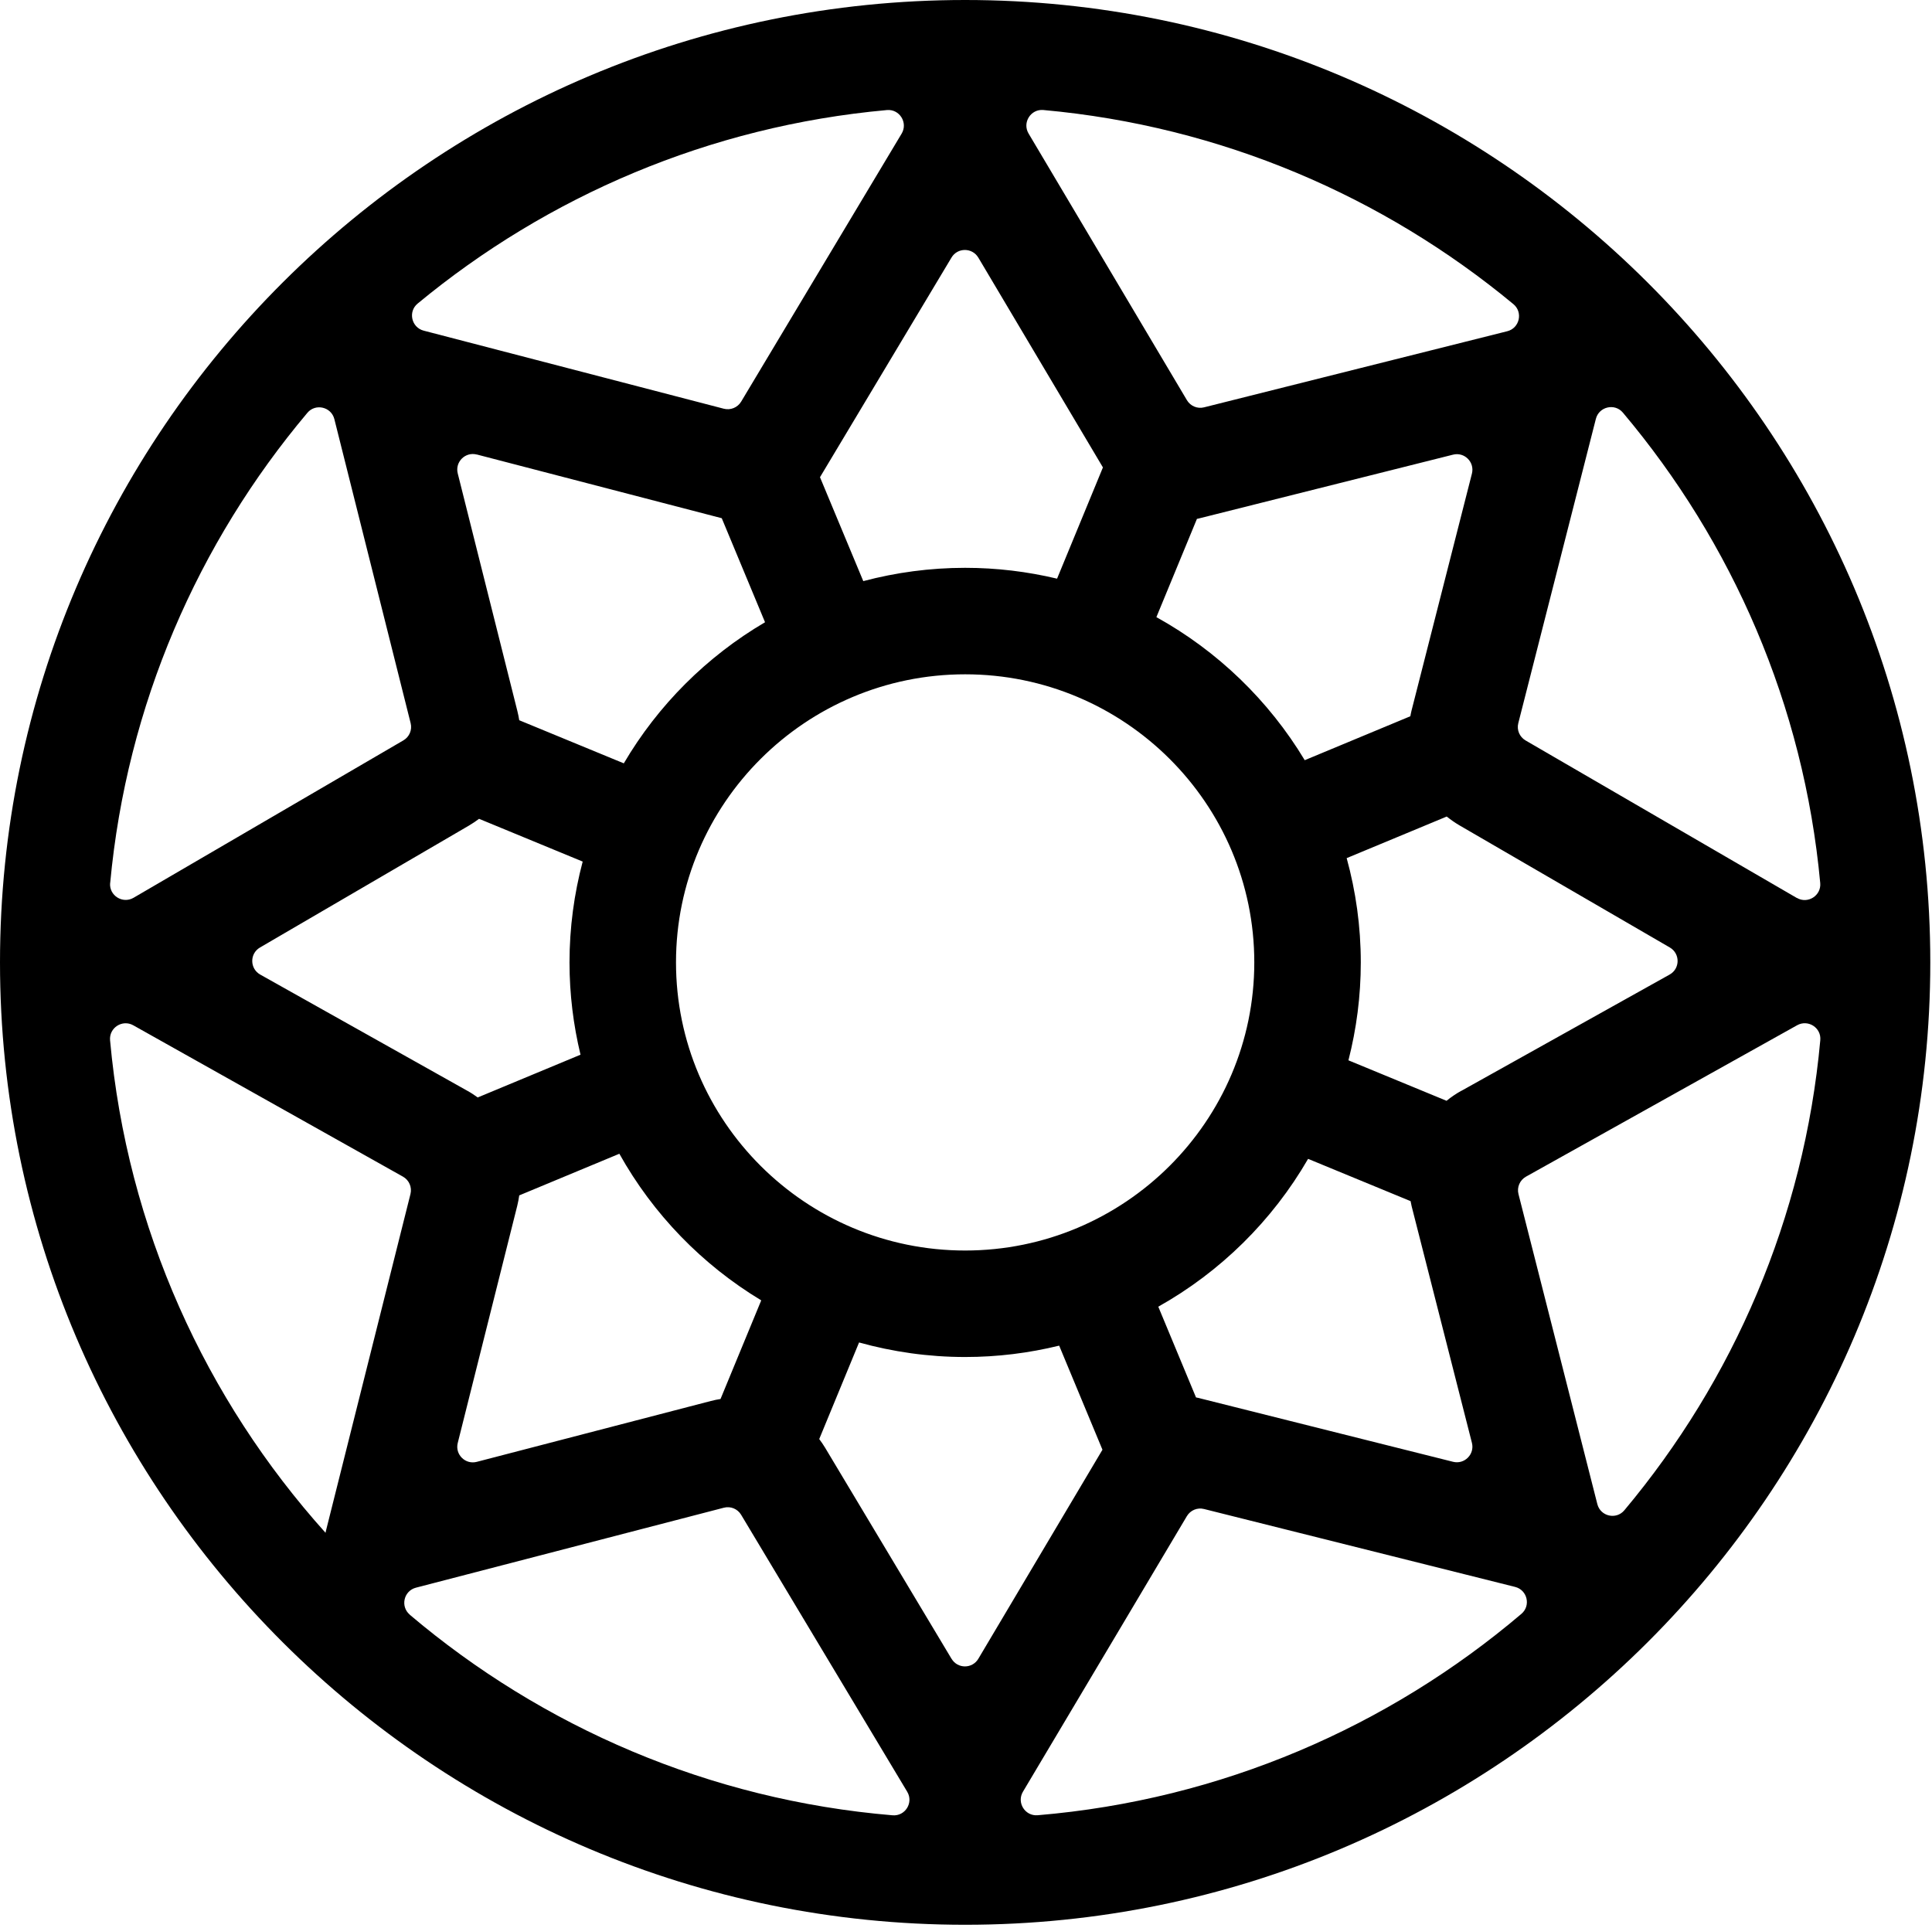
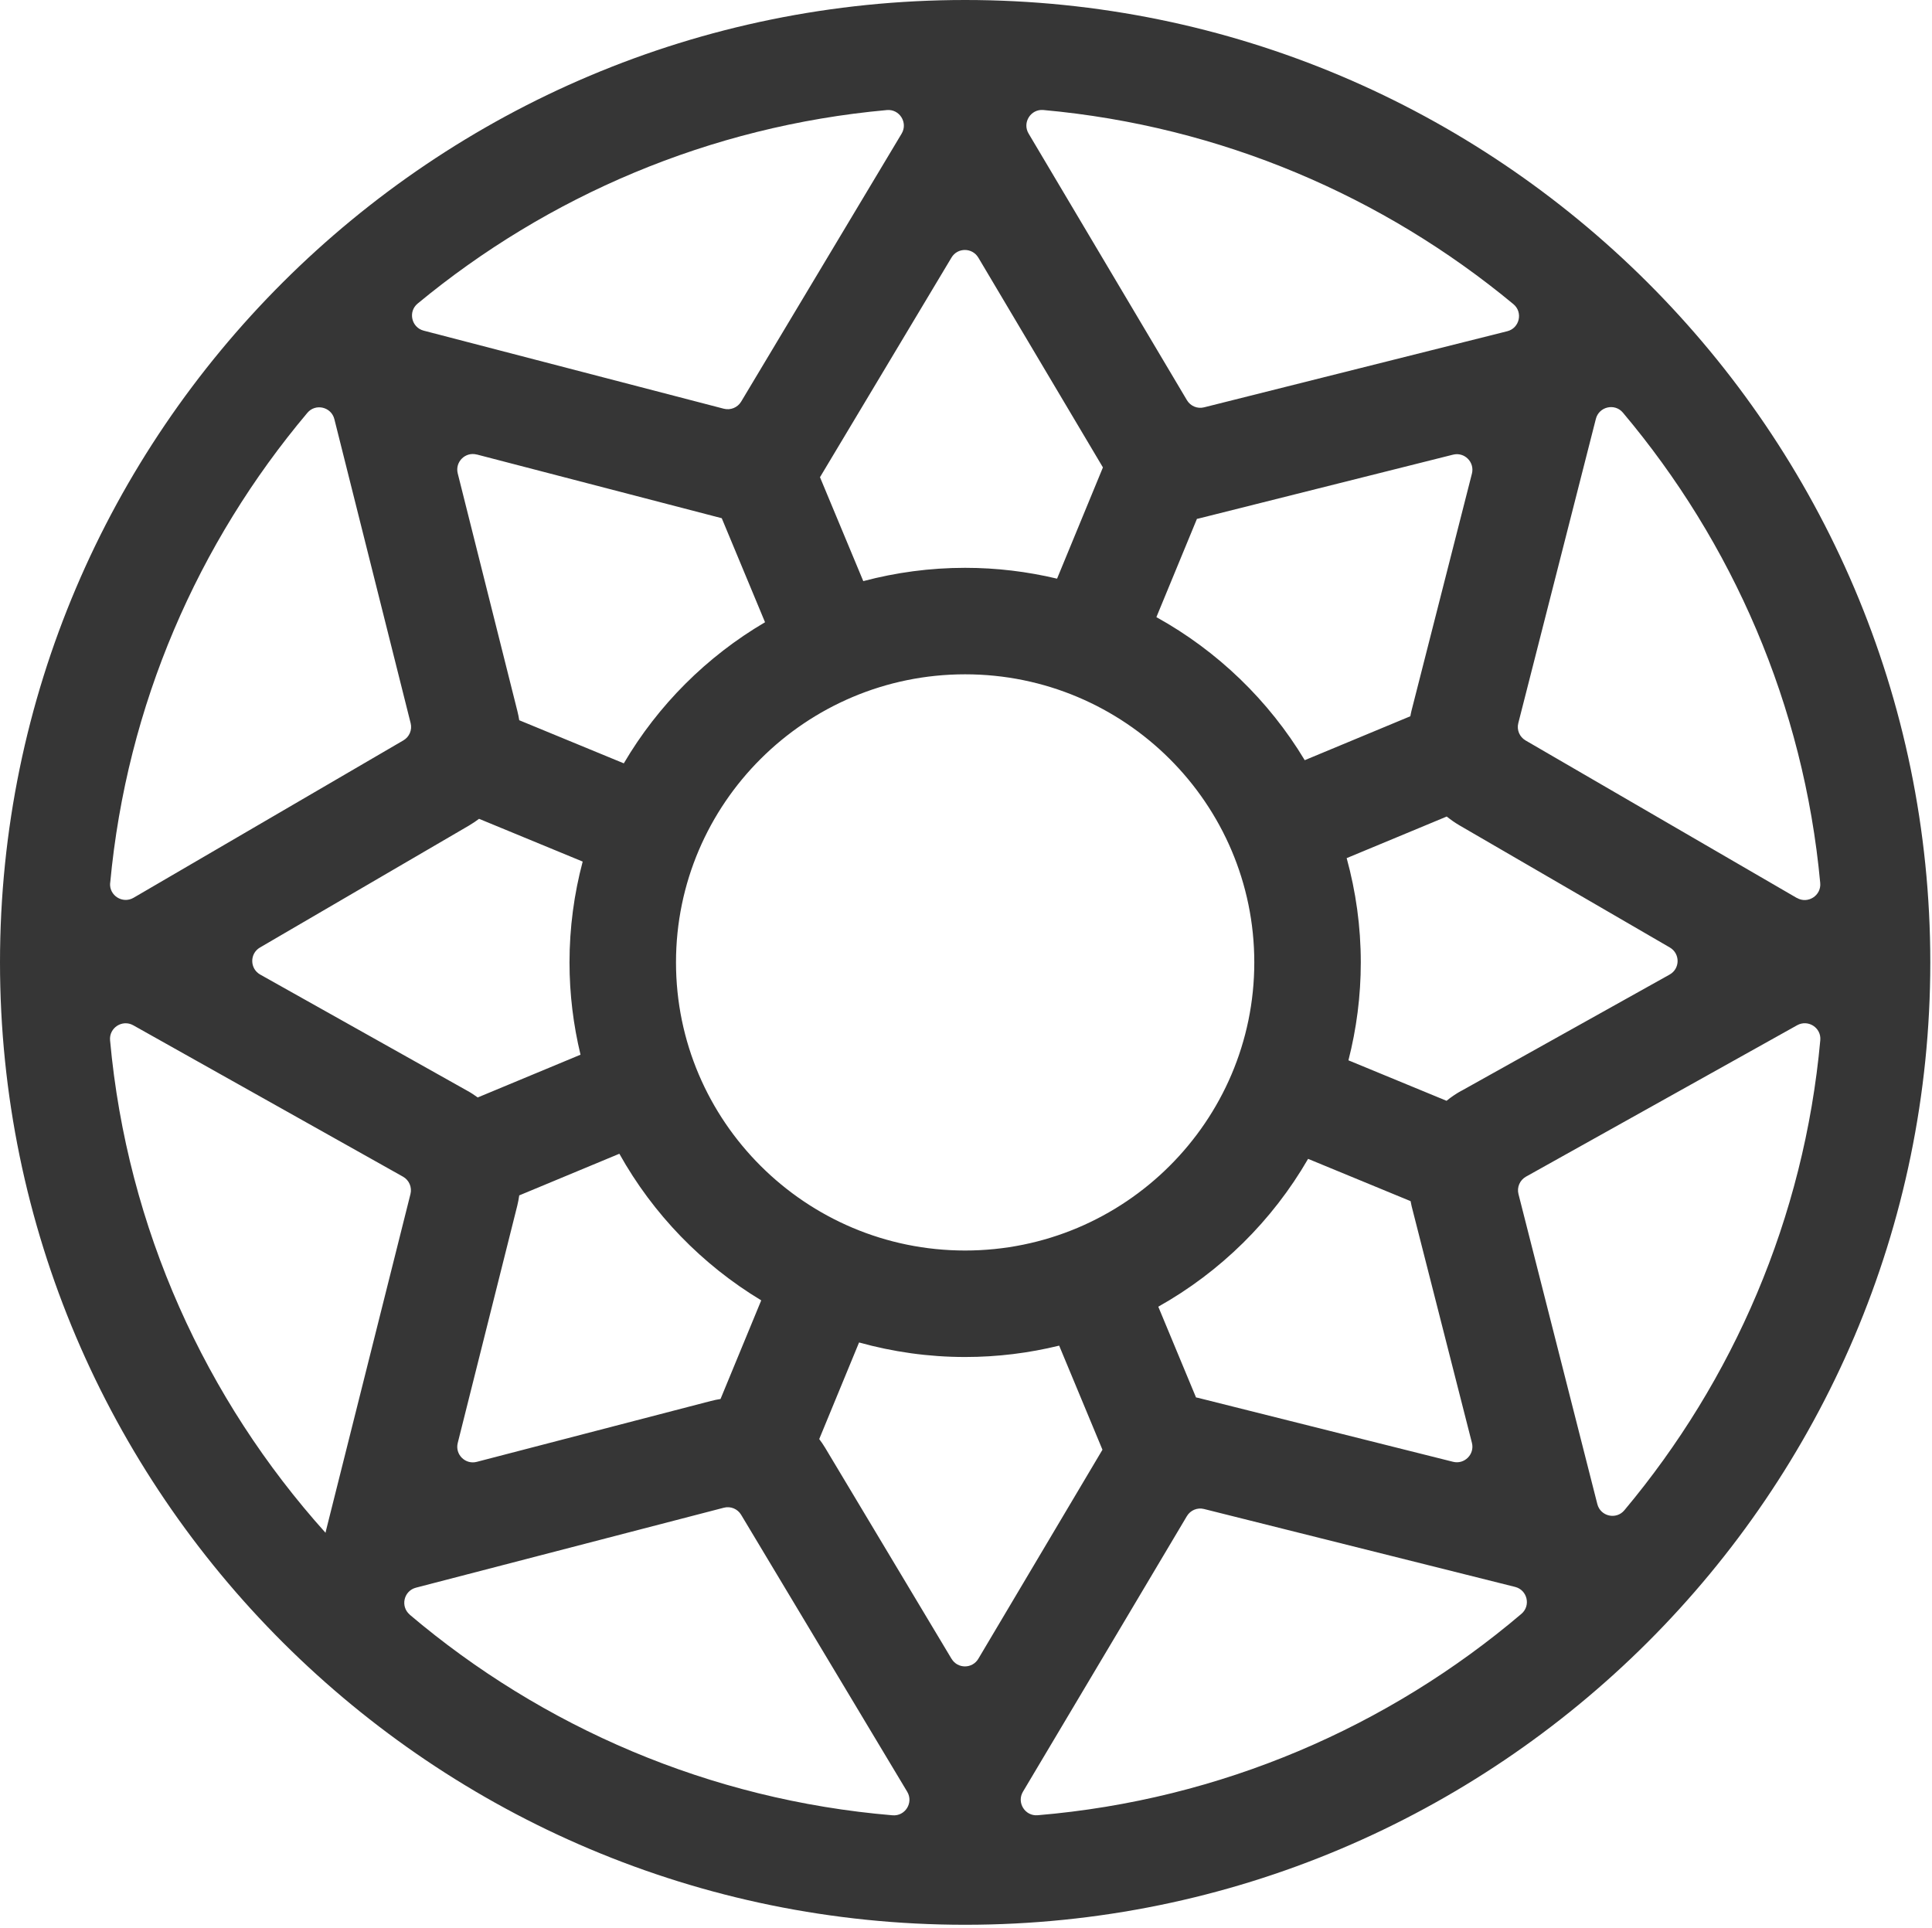
- <svg xmlns="http://www.w3.org/2000/svg" width="483" height="482" viewBox="0 0 483 482" fill="none">
-   <path d="M241.287 0C108.239 0 0 107.932 0 240.613C0 373.295 108.239 481.227 241.287 481.227C374.334 481.227 482.574 373.28 482.574 240.613C482.574 107.946 374.334 0 241.287 0ZM260.823 27.503C305.27 31.515 345.85 49.104 378.362 76.05C380.807 78.086 379.885 82.055 376.809 82.816L301.023 101.84C299.353 102.264 297.611 101.532 296.732 100.053L257.147 33.39C255.522 30.666 257.674 27.225 260.838 27.503H260.823ZM117.363 206.33C118.212 205.832 119.003 205.29 119.765 204.719L145.671 215.41C143.533 223.464 142.376 231.914 142.376 240.628C142.376 248.565 143.343 256.283 145.129 263.693L119.428 274.384C118.637 273.813 117.817 273.256 116.938 272.773L65.052 243.659C62.431 242.18 62.387 238.417 64.993 236.893L117.348 206.345L117.363 206.33ZM119.194 113.629L180.438 129.562L191.26 155.571C176.689 164.124 164.504 176.294 155.952 190.85L129.811 180.072C129.694 179.325 129.547 178.578 129.357 177.831L114.434 118.359C113.716 115.489 116.323 112.896 119.194 113.643V113.629ZM114.434 360.773L129.313 301.462C129.533 300.598 129.679 299.734 129.811 298.87L154.839 288.458C163.26 303.542 175.517 316.195 190.309 325.113L180.13 349.775C179.325 349.907 178.52 350.053 177.714 350.273L119.194 365.489C116.338 366.236 113.716 363.644 114.434 360.773ZM169 240.613C169 200.897 201.424 168.59 241.287 168.59C281.15 168.59 313.573 200.897 313.573 240.613C313.573 280.33 281.15 312.651 241.287 312.651C201.424 312.651 169 280.33 169 240.613ZM289.102 154.282L299.236 129.723C299.339 129.694 299.441 129.679 299.558 129.665L363.263 113.673C366.119 112.955 368.711 115.547 367.979 118.417L352.865 177.729C352.748 178.183 352.675 178.622 352.587 179.076L326.183 190.06C317.205 175.137 304.391 162.762 289.102 154.297V154.282ZM327.017 289.732L352.646 300.305C352.733 300.73 352.807 301.155 352.909 301.579L367.979 360.73C368.711 363.585 366.119 366.192 363.263 365.474L299.558 349.497C299.368 349.453 299.192 349.424 299.002 349.38L289.571 326.695C305.138 317.967 318.099 305.167 327.017 289.746V289.732ZM365.299 272.729C363.995 273.461 362.765 274.296 361.637 275.219L337.108 265.099C339.114 257.264 340.198 249.063 340.198 240.628C340.198 231.592 338.953 222.864 336.668 214.546L361.681 204.148C362.692 204.953 363.761 205.715 364.903 206.374L417.463 236.893C420.07 238.417 420.041 242.195 417.405 243.659L365.313 272.744L365.299 272.729ZM244.582 64.408L275.731 116.865L264.265 144.676C256.884 142.918 249.195 141.966 241.287 141.966C232.485 141.966 223.948 143.138 215.82 145.291L204.997 119.311L237.875 64.393C239.383 61.859 243.059 61.874 244.567 64.393L244.582 64.408ZM104.402 75.904C136.87 49.045 177.363 31.53 221.722 27.517C224.885 27.225 227.038 30.681 225.412 33.405L185.285 100.419C184.392 101.898 182.635 102.616 180.965 102.191L105.925 82.67C102.865 81.879 101.957 77.925 104.402 75.904ZM27.547 220.755C31.677 176.25 49.529 135.654 76.841 103.216C78.877 100.785 82.831 101.722 83.592 104.798L102.66 180.804C103.084 182.488 102.338 184.246 100.844 185.11L33.39 224.46C30.651 226.056 27.239 223.889 27.532 220.74L27.547 220.755ZM81.381 383.224C51.432 349.892 31.794 307.159 27.517 260.091C27.239 256.971 30.578 254.804 33.317 256.342L100.741 294.184C102.279 295.048 103.04 296.82 102.616 298.533L81.557 382.448C81.498 382.711 81.439 382.96 81.381 383.224ZM102.44 403.683C100.038 401.647 100.932 397.737 103.992 396.946C124.305 391.689 180.965 376.956 180.965 376.956C182.635 376.517 184.392 377.234 185.285 378.728C185.285 378.728 215.849 429.736 226.803 447.968C228.429 450.692 226.305 454.119 223.142 453.856C177.333 450.019 135.566 431.771 102.425 403.697L102.44 403.683ZM237.889 414.739L206.286 361.974C205.832 361.213 205.334 360.495 204.807 359.792L214.765 335.643C223.215 337.986 232.09 339.275 241.287 339.275C249.385 339.275 257.25 338.279 264.792 336.434L275.614 362.458L244.582 414.725C243.074 417.258 239.412 417.273 237.889 414.725V414.739ZM259.417 453.841C256.254 454.104 254.116 450.678 255.741 447.954C266.578 429.78 296.717 379.065 296.717 379.065C297.596 377.586 299.339 376.853 301.008 377.278C301.008 377.278 358.255 391.63 378.772 396.756C381.833 397.517 382.77 401.442 380.353 403.492C347.183 431.669 305.328 449.989 259.417 453.841ZM455.071 260.076C451.029 304.552 433.28 345.133 406.084 377.6C404.049 380.031 400.109 379.123 399.333 376.048C394.134 355.545 379.621 298.548 379.621 298.548C379.182 296.834 379.958 295.048 381.496 294.184L449.286 256.327C452.025 254.804 455.364 256.957 455.071 260.076ZM449.198 224.504L381.393 185.124C379.885 184.246 379.138 182.488 379.577 180.789L398.967 104.725C399.743 101.664 403.683 100.741 405.718 103.158C433.06 135.61 450.941 176.235 455.056 220.77C455.349 223.918 451.937 226.086 449.213 224.489L449.198 224.504Z" fill="black" />
+ <svg xmlns="http://www.w3.org/2000/svg" width="483" height="482" viewBox="0 0 483 482" fill="">
+   <path d="M241.287 0C108.239 0 0 107.932 0 240.613C0 373.295 108.239 481.227 241.287 481.227C374.334 481.227 482.574 373.28 482.574 240.613C482.574 107.946 374.334 0 241.287 0ZM260.823 27.503C305.27 31.515 345.85 49.104 378.362 76.05C380.807 78.086 379.885 82.055 376.809 82.816L301.023 101.84C299.353 102.264 297.611 101.532 296.732 100.053L257.147 33.39C255.522 30.666 257.674 27.225 260.838 27.503H260.823ZM117.363 206.33C118.212 205.832 119.003 205.29 119.765 204.719L145.671 215.41C143.533 223.464 142.376 231.914 142.376 240.628C142.376 248.565 143.343 256.283 145.129 263.693L119.428 274.384C118.637 273.813 117.817 273.256 116.938 272.773L65.052 243.659C62.431 242.18 62.387 238.417 64.993 236.893L117.348 206.345L117.363 206.33ZM119.194 113.629L180.438 129.562L191.26 155.571C176.689 164.124 164.504 176.294 155.952 190.85L129.811 180.072C129.694 179.325 129.547 178.578 129.357 177.831L114.434 118.359C113.716 115.489 116.323 112.896 119.194 113.643V113.629ZM114.434 360.773L129.313 301.462C129.533 300.598 129.679 299.734 129.811 298.87L154.839 288.458C163.26 303.542 175.517 316.195 190.309 325.113L180.13 349.775C179.325 349.907 178.52 350.053 177.714 350.273L119.194 365.489C116.338 366.236 113.716 363.644 114.434 360.773ZM169 240.613C169 200.897 201.424 168.59 241.287 168.59C281.15 168.59 313.573 200.897 313.573 240.613C313.573 280.33 281.15 312.651 241.287 312.651C201.424 312.651 169 280.33 169 240.613ZM289.102 154.282L299.236 129.723C299.339 129.694 299.441 129.679 299.558 129.665L363.263 113.673C366.119 112.955 368.711 115.547 367.979 118.417L352.865 177.729C352.748 178.183 352.675 178.622 352.587 179.076L326.183 190.06C317.205 175.137 304.391 162.762 289.102 154.297V154.282ZM327.017 289.732L352.646 300.305C352.733 300.73 352.807 301.155 352.909 301.579L367.979 360.73C368.711 363.585 366.119 366.192 363.263 365.474L299.558 349.497C299.368 349.453 299.192 349.424 299.002 349.38L289.571 326.695C305.138 317.967 318.099 305.167 327.017 289.746V289.732ZM365.299 272.729C363.995 273.461 362.765 274.296 361.637 275.219L337.108 265.099C339.114 257.264 340.198 249.063 340.198 240.628C340.198 231.592 338.953 222.864 336.668 214.546L361.681 204.148C362.692 204.953 363.761 205.715 364.903 206.374L417.463 236.893C420.07 238.417 420.041 242.195 417.405 243.659L365.313 272.744L365.299 272.729ZM244.582 64.408L275.731 116.865L264.265 144.676C256.884 142.918 249.195 141.966 241.287 141.966C232.485 141.966 223.948 143.138 215.82 145.291L204.997 119.311L237.875 64.393C239.383 61.859 243.059 61.874 244.567 64.393L244.582 64.408ZM104.402 75.904C136.87 49.045 177.363 31.53 221.722 27.517C224.885 27.225 227.038 30.681 225.412 33.405L185.285 100.419C184.392 101.898 182.635 102.616 180.965 102.191L105.925 82.67C102.865 81.879 101.957 77.925 104.402 75.904ZM27.547 220.755C31.677 176.25 49.529 135.654 76.841 103.216C78.877 100.785 82.831 101.722 83.592 104.798L102.66 180.804C103.084 182.488 102.338 184.246 100.844 185.11L33.39 224.46C30.651 226.056 27.239 223.889 27.532 220.74L27.547 220.755ZM81.381 383.224C51.432 349.892 31.794 307.159 27.517 260.091C27.239 256.971 30.578 254.804 33.317 256.342L100.741 294.184C102.279 295.048 103.04 296.82 102.616 298.533L81.557 382.448C81.498 382.711 81.439 382.96 81.381 383.224ZM102.44 403.683C100.038 401.647 100.932 397.737 103.992 396.946C124.305 391.689 180.965 376.956 180.965 376.956C182.635 376.517 184.392 377.234 185.285 378.728C185.285 378.728 215.849 429.736 226.803 447.968C228.429 450.692 226.305 454.119 223.142 453.856C177.333 450.019 135.566 431.771 102.425 403.697L102.44 403.683ZM237.889 414.739L206.286 361.974C205.832 361.213 205.334 360.495 204.807 359.792L214.765 335.643C223.215 337.986 232.09 339.275 241.287 339.275C249.385 339.275 257.25 338.279 264.792 336.434L275.614 362.458L244.582 414.725C243.074 417.258 239.412 417.273 237.889 414.725V414.739ZM259.417 453.841C256.254 454.104 254.116 450.678 255.741 447.954C266.578 429.78 296.717 379.065 296.717 379.065C297.596 377.586 299.339 376.853 301.008 377.278C301.008 377.278 358.255 391.63 378.772 396.756C381.833 397.517 382.77 401.442 380.353 403.492C347.183 431.669 305.328 449.989 259.417 453.841ZM455.071 260.076C451.029 304.552 433.28 345.133 406.084 377.6C404.049 380.031 400.109 379.123 399.333 376.048C394.134 355.545 379.621 298.548 379.621 298.548C379.182 296.834 379.958 295.048 381.496 294.184L449.286 256.327C452.025 254.804 455.364 256.957 455.071 260.076ZM449.198 224.504L381.393 185.124C379.885 184.246 379.138 182.488 379.577 180.789L398.967 104.725C399.743 101.664 403.683 100.741 405.718 103.158C433.06 135.61 450.941 176.235 455.056 220.77C455.349 223.918 451.937 226.086 449.213 224.489L449.198 224.504Z" fill="#363636" />
</svg>
